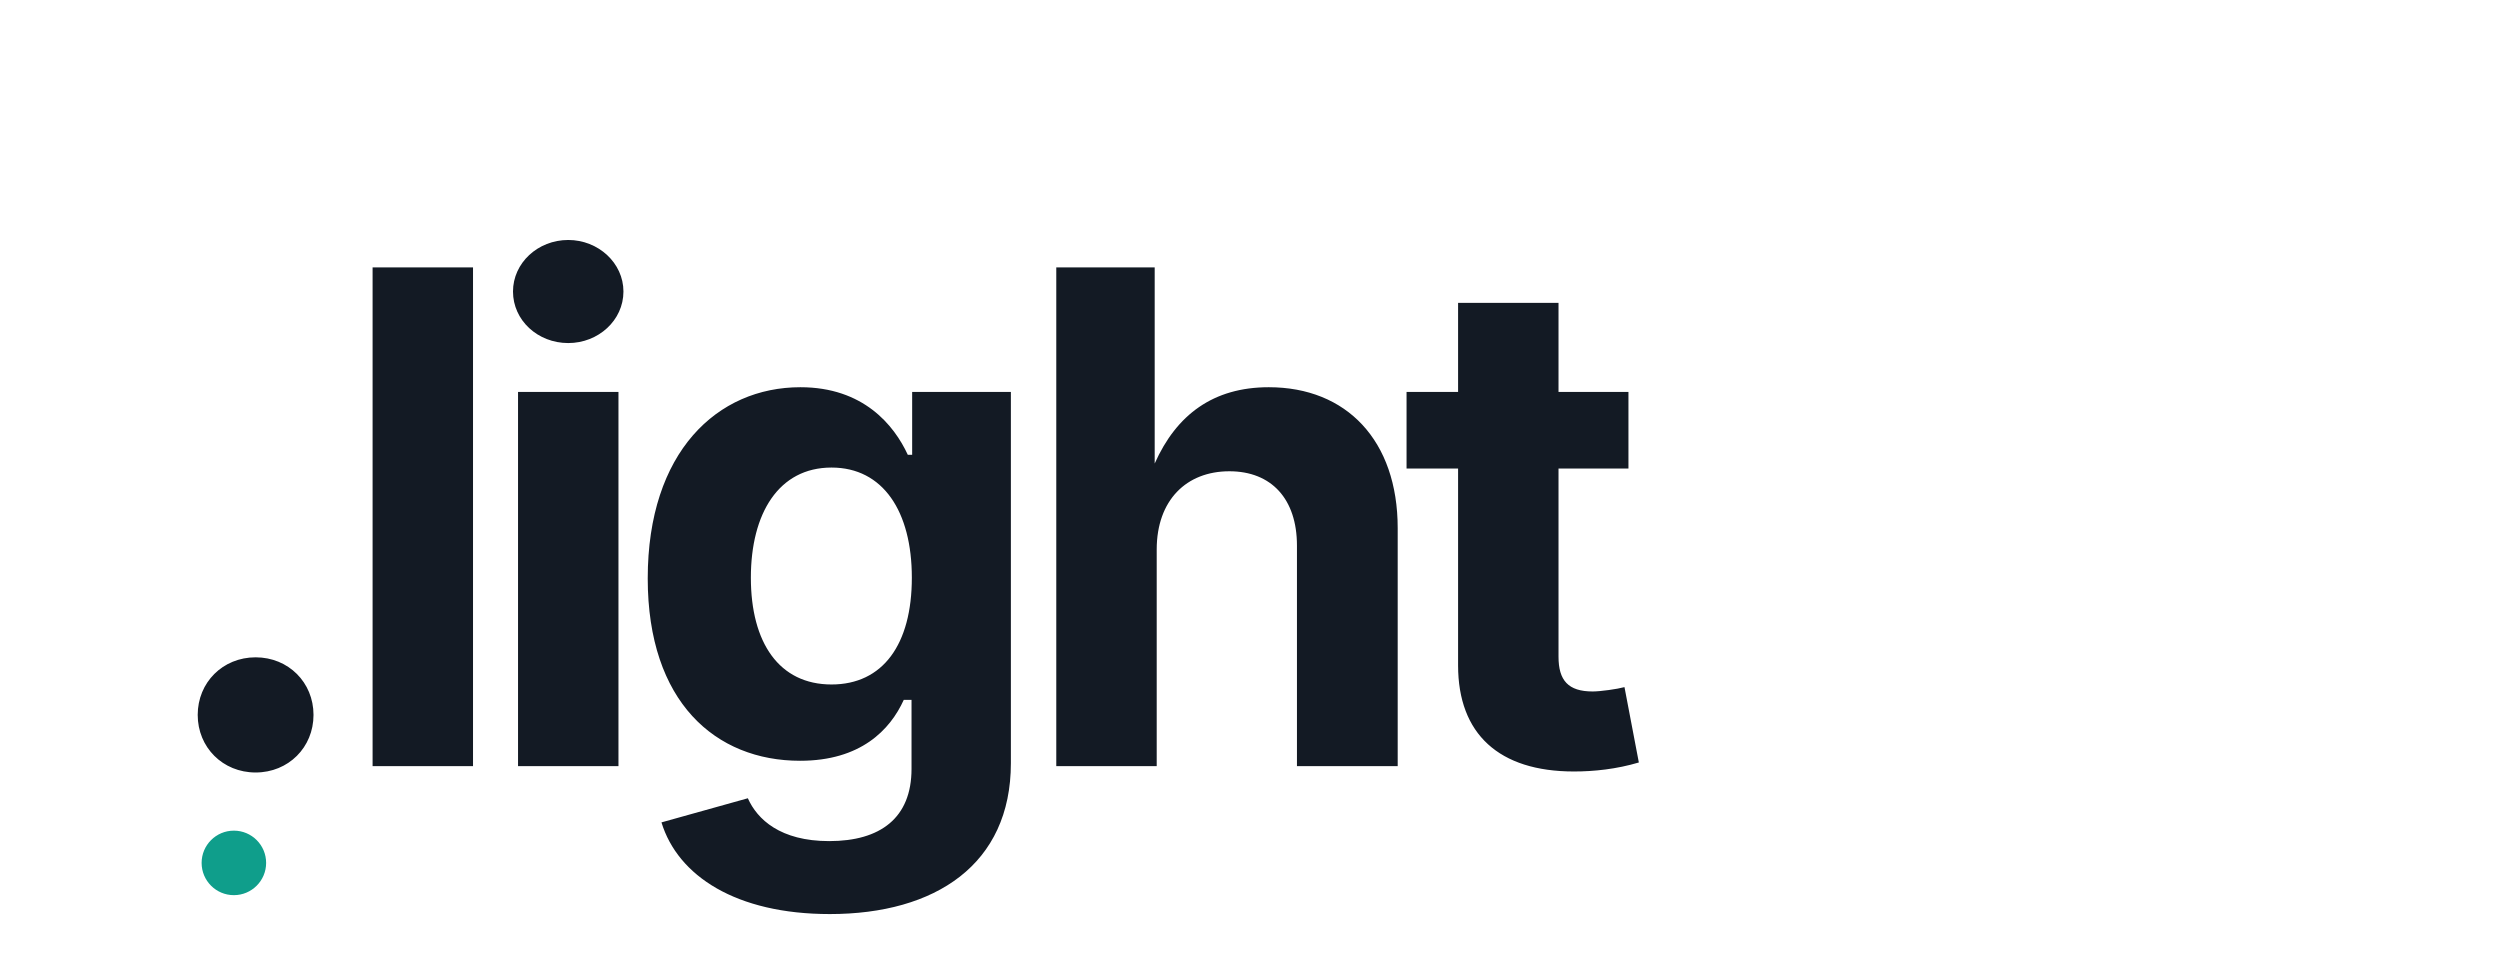
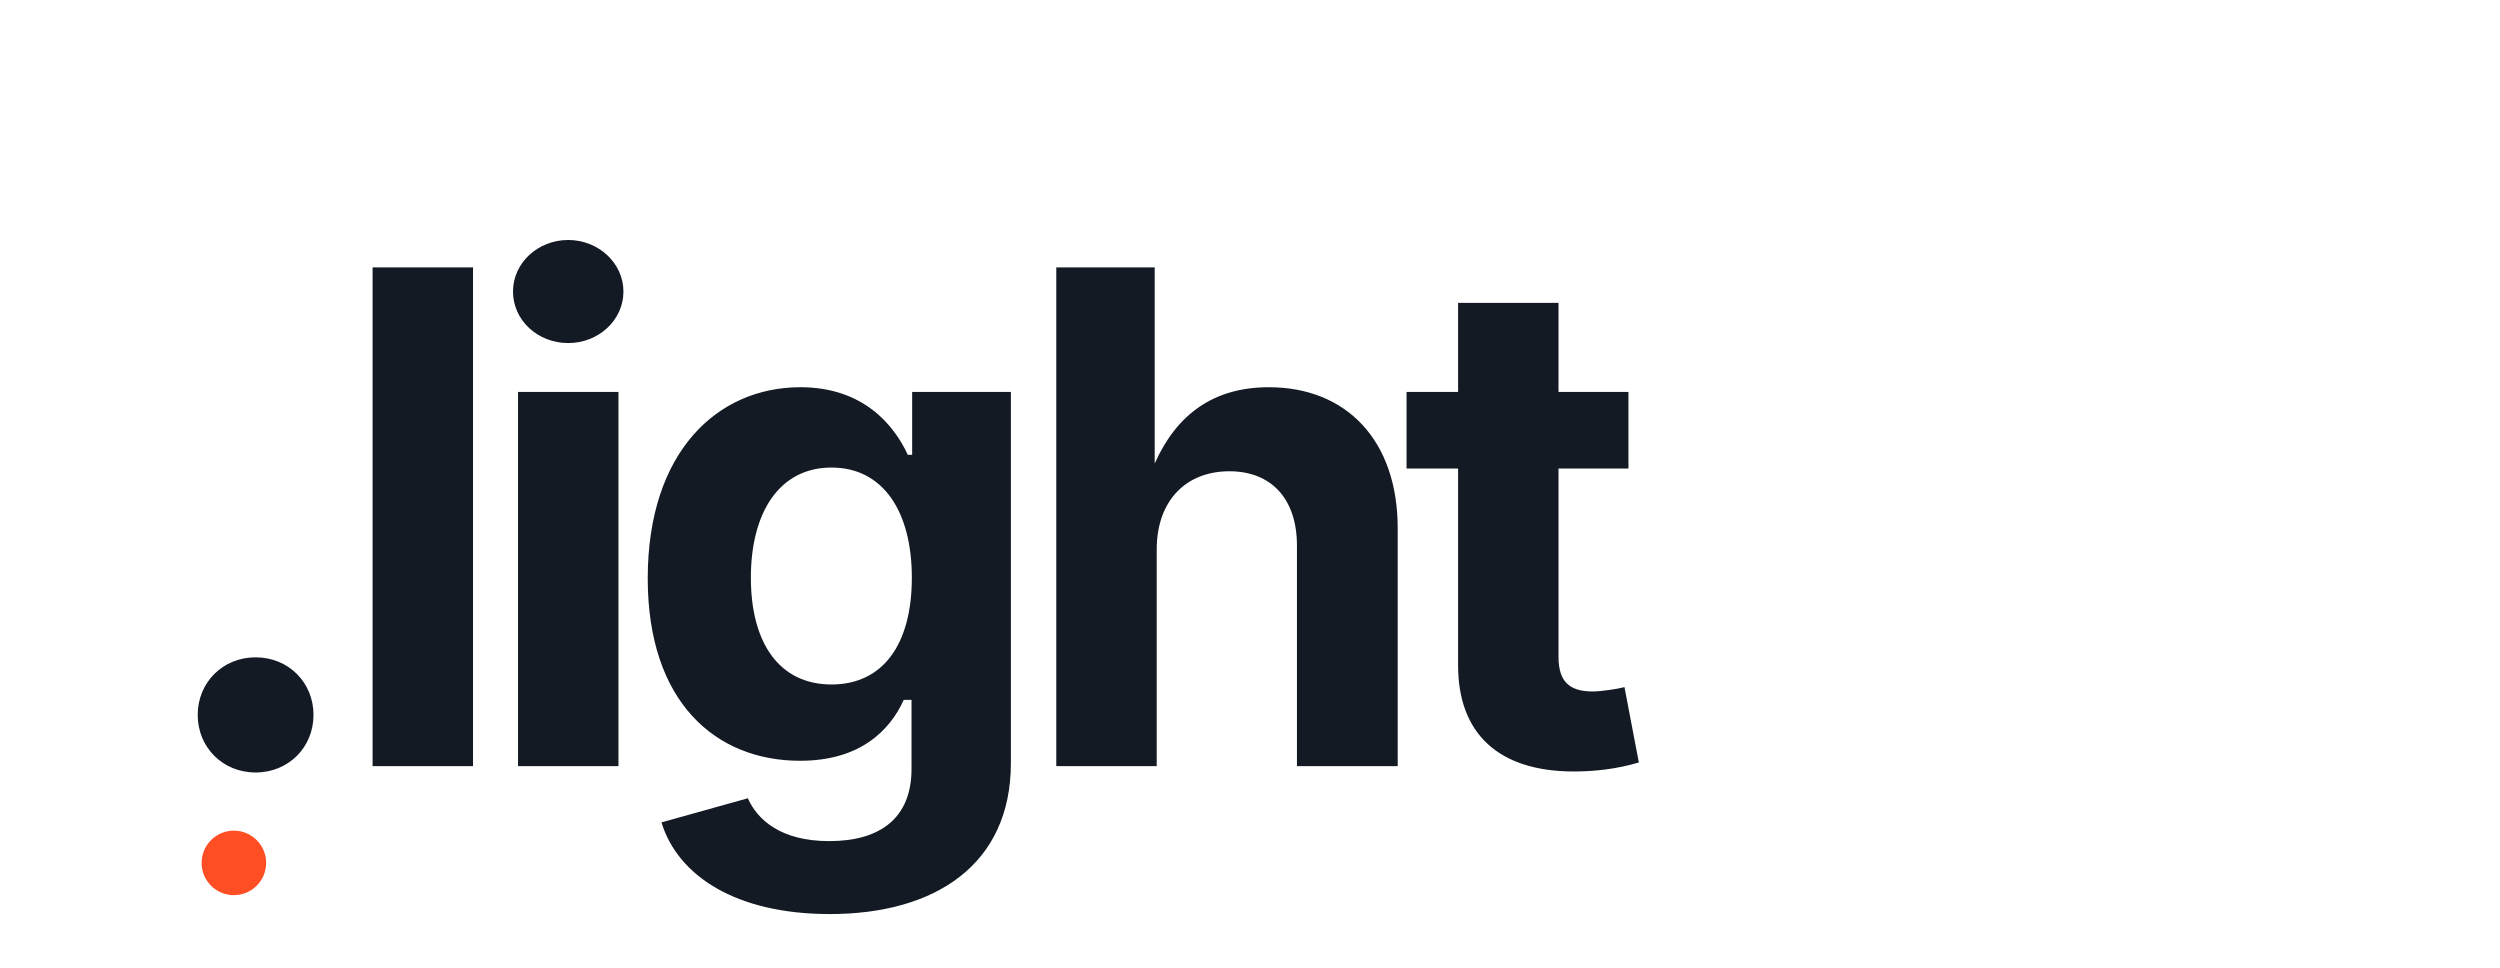
<svg xmlns="http://www.w3.org/2000/svg" width="620" height="240" viewBox="0 0 620 240">
  <defs />
  <text x="35" y="190" font-family="Manrope,Inter,Arial" font-size="170" font-weight="650" letter-spacing="-10" fill="#131A24">.light</text>
-   <circle cx="58" cy="214" r="8" fill="#0F9E8B" />
+   <circle cx="58" cy="214" r="8" fill="#FF4D24" />
</svg>
